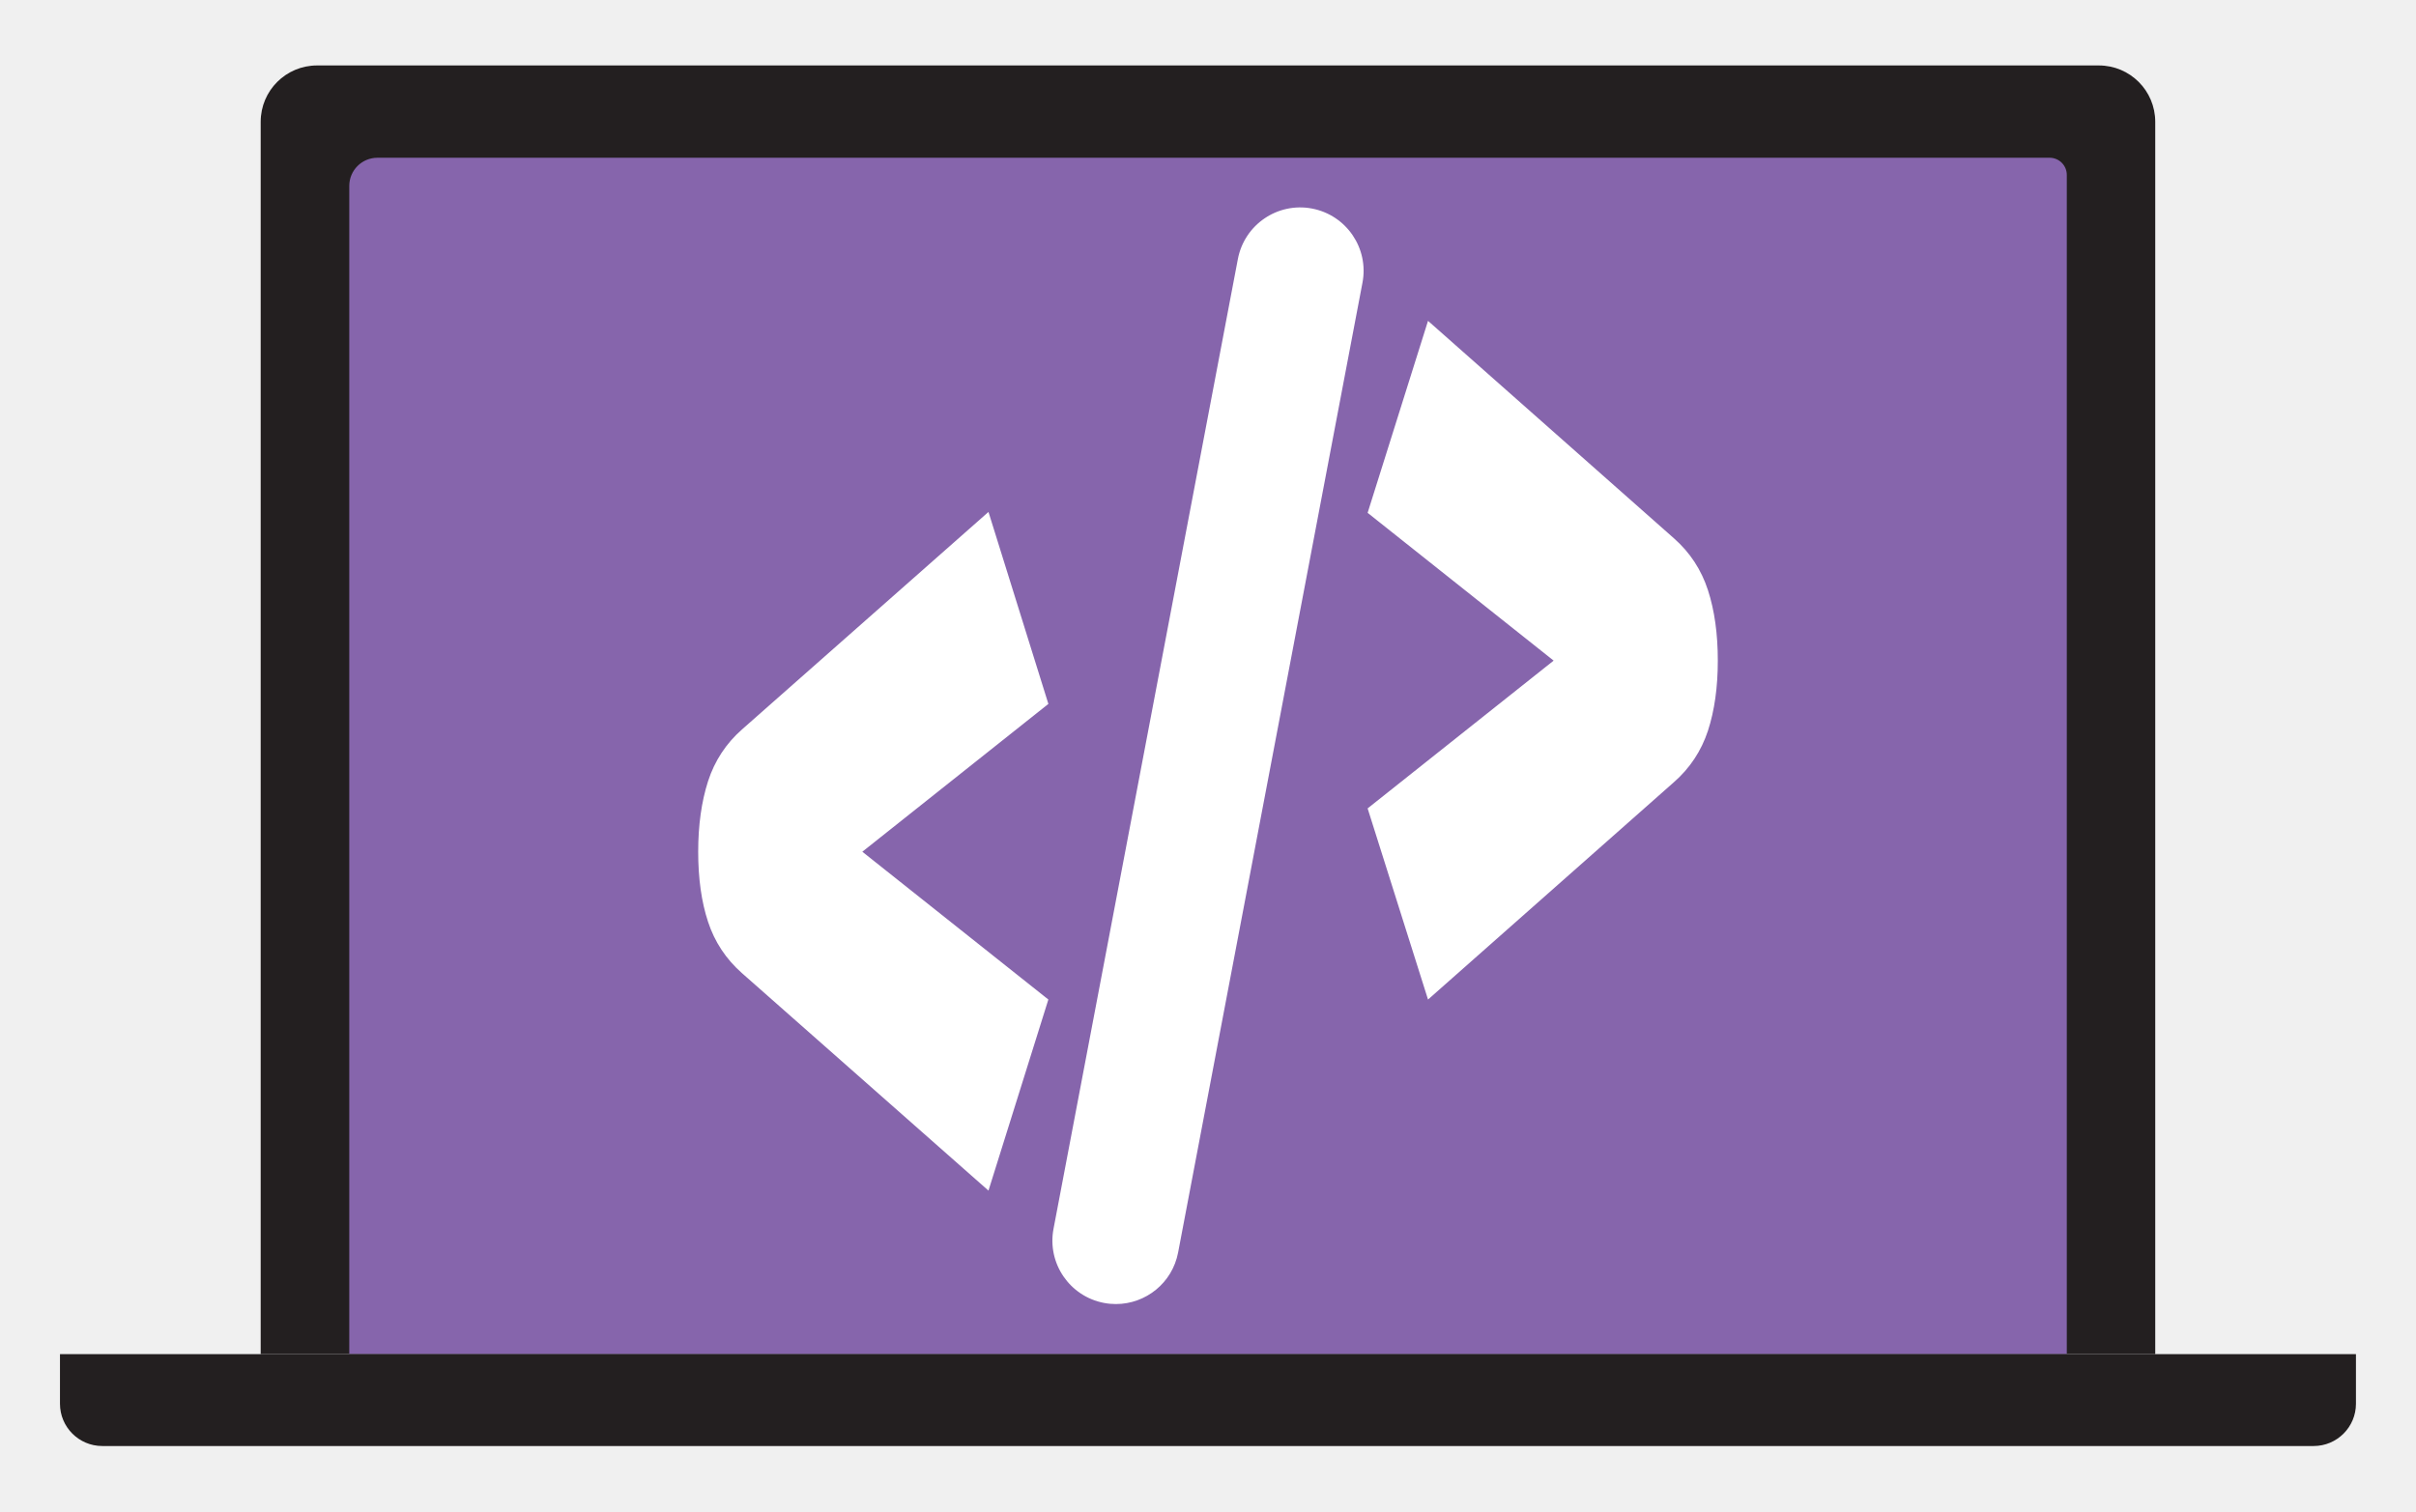
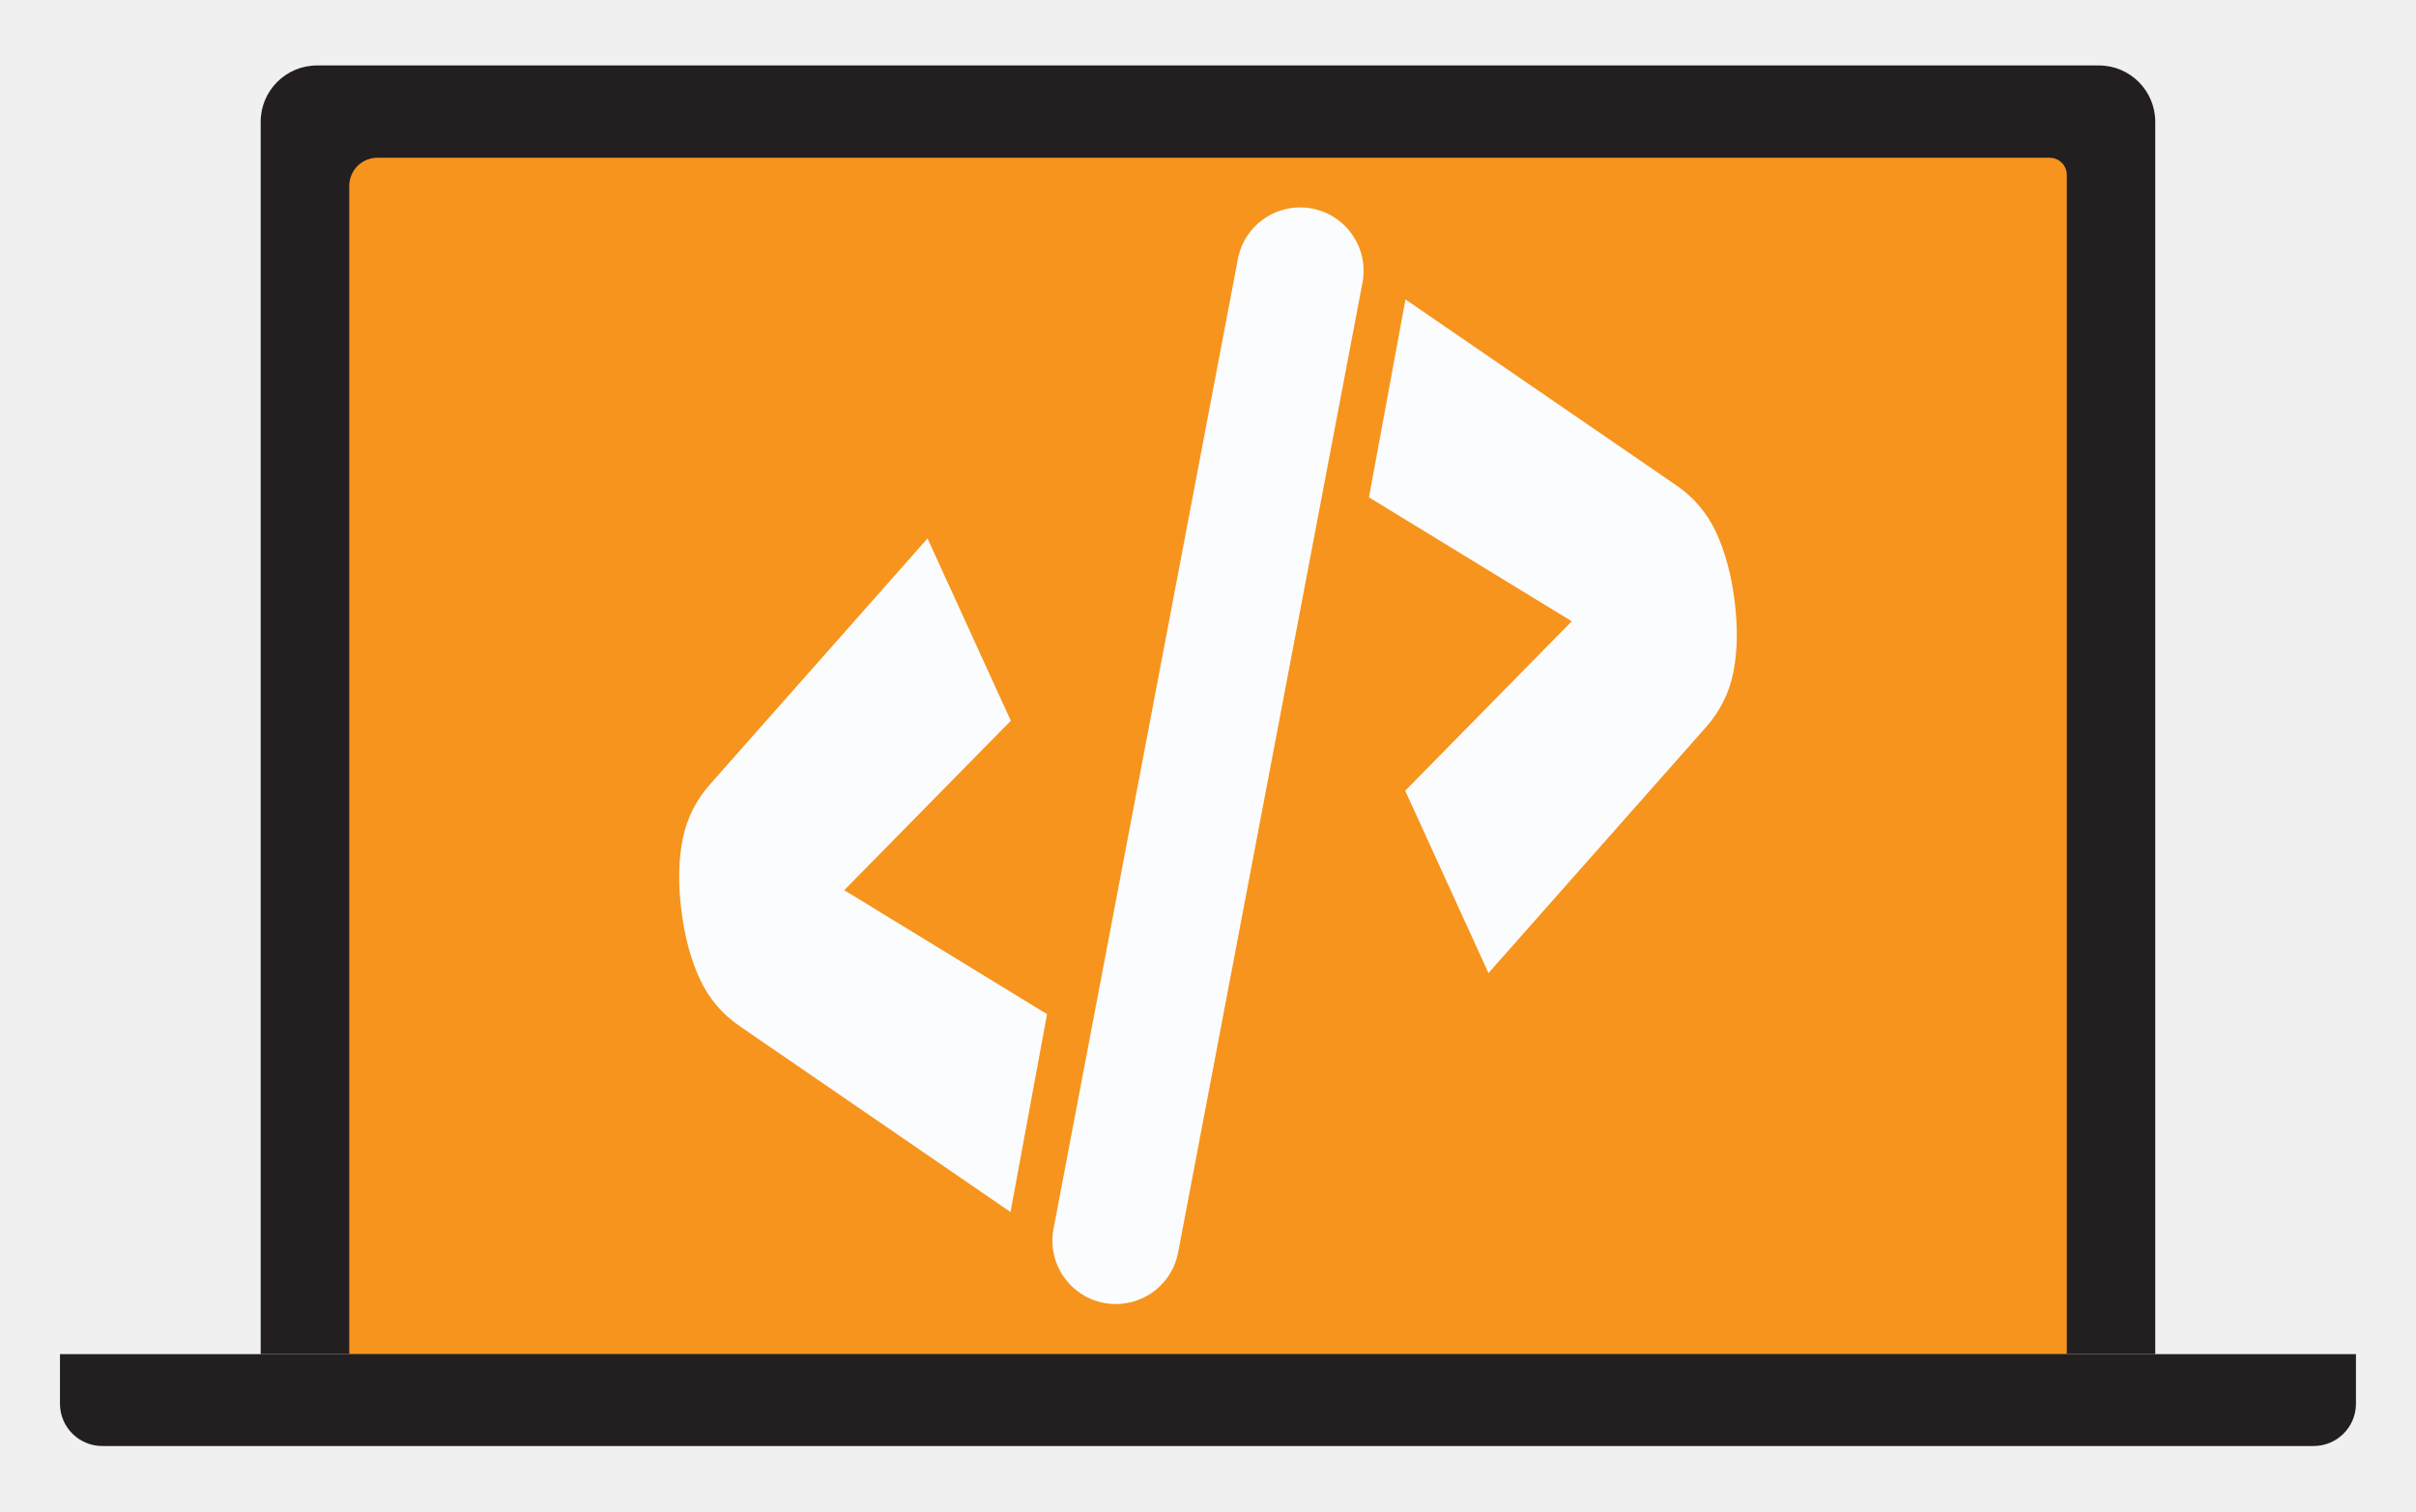
<svg xmlns="http://www.w3.org/2000/svg" id="Layer_1" version="1.1" viewBox="0 0 342.82 214.53">
  <defs>
    <style>
      .st0 {
-         fill: #8665ac;
+         fill: #231f20;
      }

      .st1 {
-         fill: #231f20;
+         fill: #f7941d;
      }

      .st2 {
-         fill: #fff;
+         fill: #fbfcfd;
      }
    </style>
  </defs>
+   <path class="st0" d="M44.99,9.29h252.83c4.42,0,8,3.58,8,8v174.91H36.99V17.29c0-4.42,3.58-8,8-8Z" />
+   <path class="st1" d="M53.56,22.39h237.27c1.35,0,2.44,1.09,2.44,2.44v167.36H49.56V26.39c0-2.21,1.79-4,4-4Z" />
+   <path class="st0" d="M8.51,192.2h325.79v7.04c0,3.31-2.69,6-6,6H14.51c-3.31,0-6-2.69-6-6v-7.04h0Z" />
+   <path class="st2" d="M158.34,185.09c-.56,0-1.12-.05-1.69-.16-4.88-.93-8.09-5.64-7.16-10.52l26.16-137.65c.93-4.88,5.64-8.09,10.52-7.16,4.88.93,8.09,5.64,7.16,10.52l-26.16,137.65c-.82,4.32-4.59,7.32-8.83,7.32Z" />
  <g>
-     <path class="st1" d="M44.99,9.29h252.83c4.42,0,8,3.58,8,8v174.91H36.99V17.29c0-4.42,3.58-8,8-8Z" />
-     <path class="st0" d="M53.56,22.39h237.27c1.35,0,2.44,1.09,2.44,2.44v167.36H49.56V26.39c0-2.21,1.79-4,4-4Z" />
-     <path class="st1" d="M8.51,192.2h325.79v7.04c0,3.31-2.69,6-6,6H14.51c-3.31,0-6-2.69-6-6v-7.04h0Z" />
-     <g>
-       <path class="st2" d="M148.76,141.86l-8.5,27.13-34.97-30.86c-2.28-2.01-3.88-4.44-4.82-7.29-.94-2.85-1.4-6.17-1.4-9.95s.47-7.11,1.4-10.01c.94-2.89,2.54-5.34,4.82-7.35l34.97-30.87,8.5,27.25-26.4,20.98,26.4,20.98Z" />
-       <path class="st2" d="M220.46,93.77l-26.4-20.98,8.57-27.25,34.9,30.87c2.28,2.01,3.88,4.46,4.82,7.35.94,2.89,1.4,6.23,1.4,10.01s-.47,7.09-1.4,9.95c-.94,2.85-2.54,5.29-4.82,7.29l-34.9,30.86-8.57-27.13,26.4-20.98Z" />
-     </g>
+     <path class="st2" d="M223.02,88.18l-28.77-17.59,5.18-28.09,38.41,26.37c2.51,1.72,4.4,3.95,5.68,6.71,1.28,2.76,2.15,6.01,2.62,9.76s.4,7.1-.18,10.04c-.58,2.95-1.88,5.56-3.89,7.83l-30.86,34.9-11.82-25.88,23.64-24.05Z" />
+     <path class="st2" d="M119.8,126.35l28.77,17.59-5.18,28.09-38.41-26.37c-2.51-1.72-4.4-3.95-5.68-6.71-1.28-2.76-2.15-6.01-2.62-9.76s-.4-7.1.18-10.04c.58-2.95,1.88-5.56,3.89-7.83l30.86-34.9,11.82,25.88-23.64,24.05Z" />
  </g>
-   <path class="st2" d="M158.34,185.09c-.56,0-1.12-.05-1.69-.16-4.88-.93-8.09-5.64-7.16-10.52l26.16-137.65c.93-4.88,5.64-8.09,10.52-7.16,4.88.93,8.09,5.64,7.16,10.52l-26.16,137.65c-.82,4.32-4.59,7.32-8.83,7.32Z" />
</svg>
